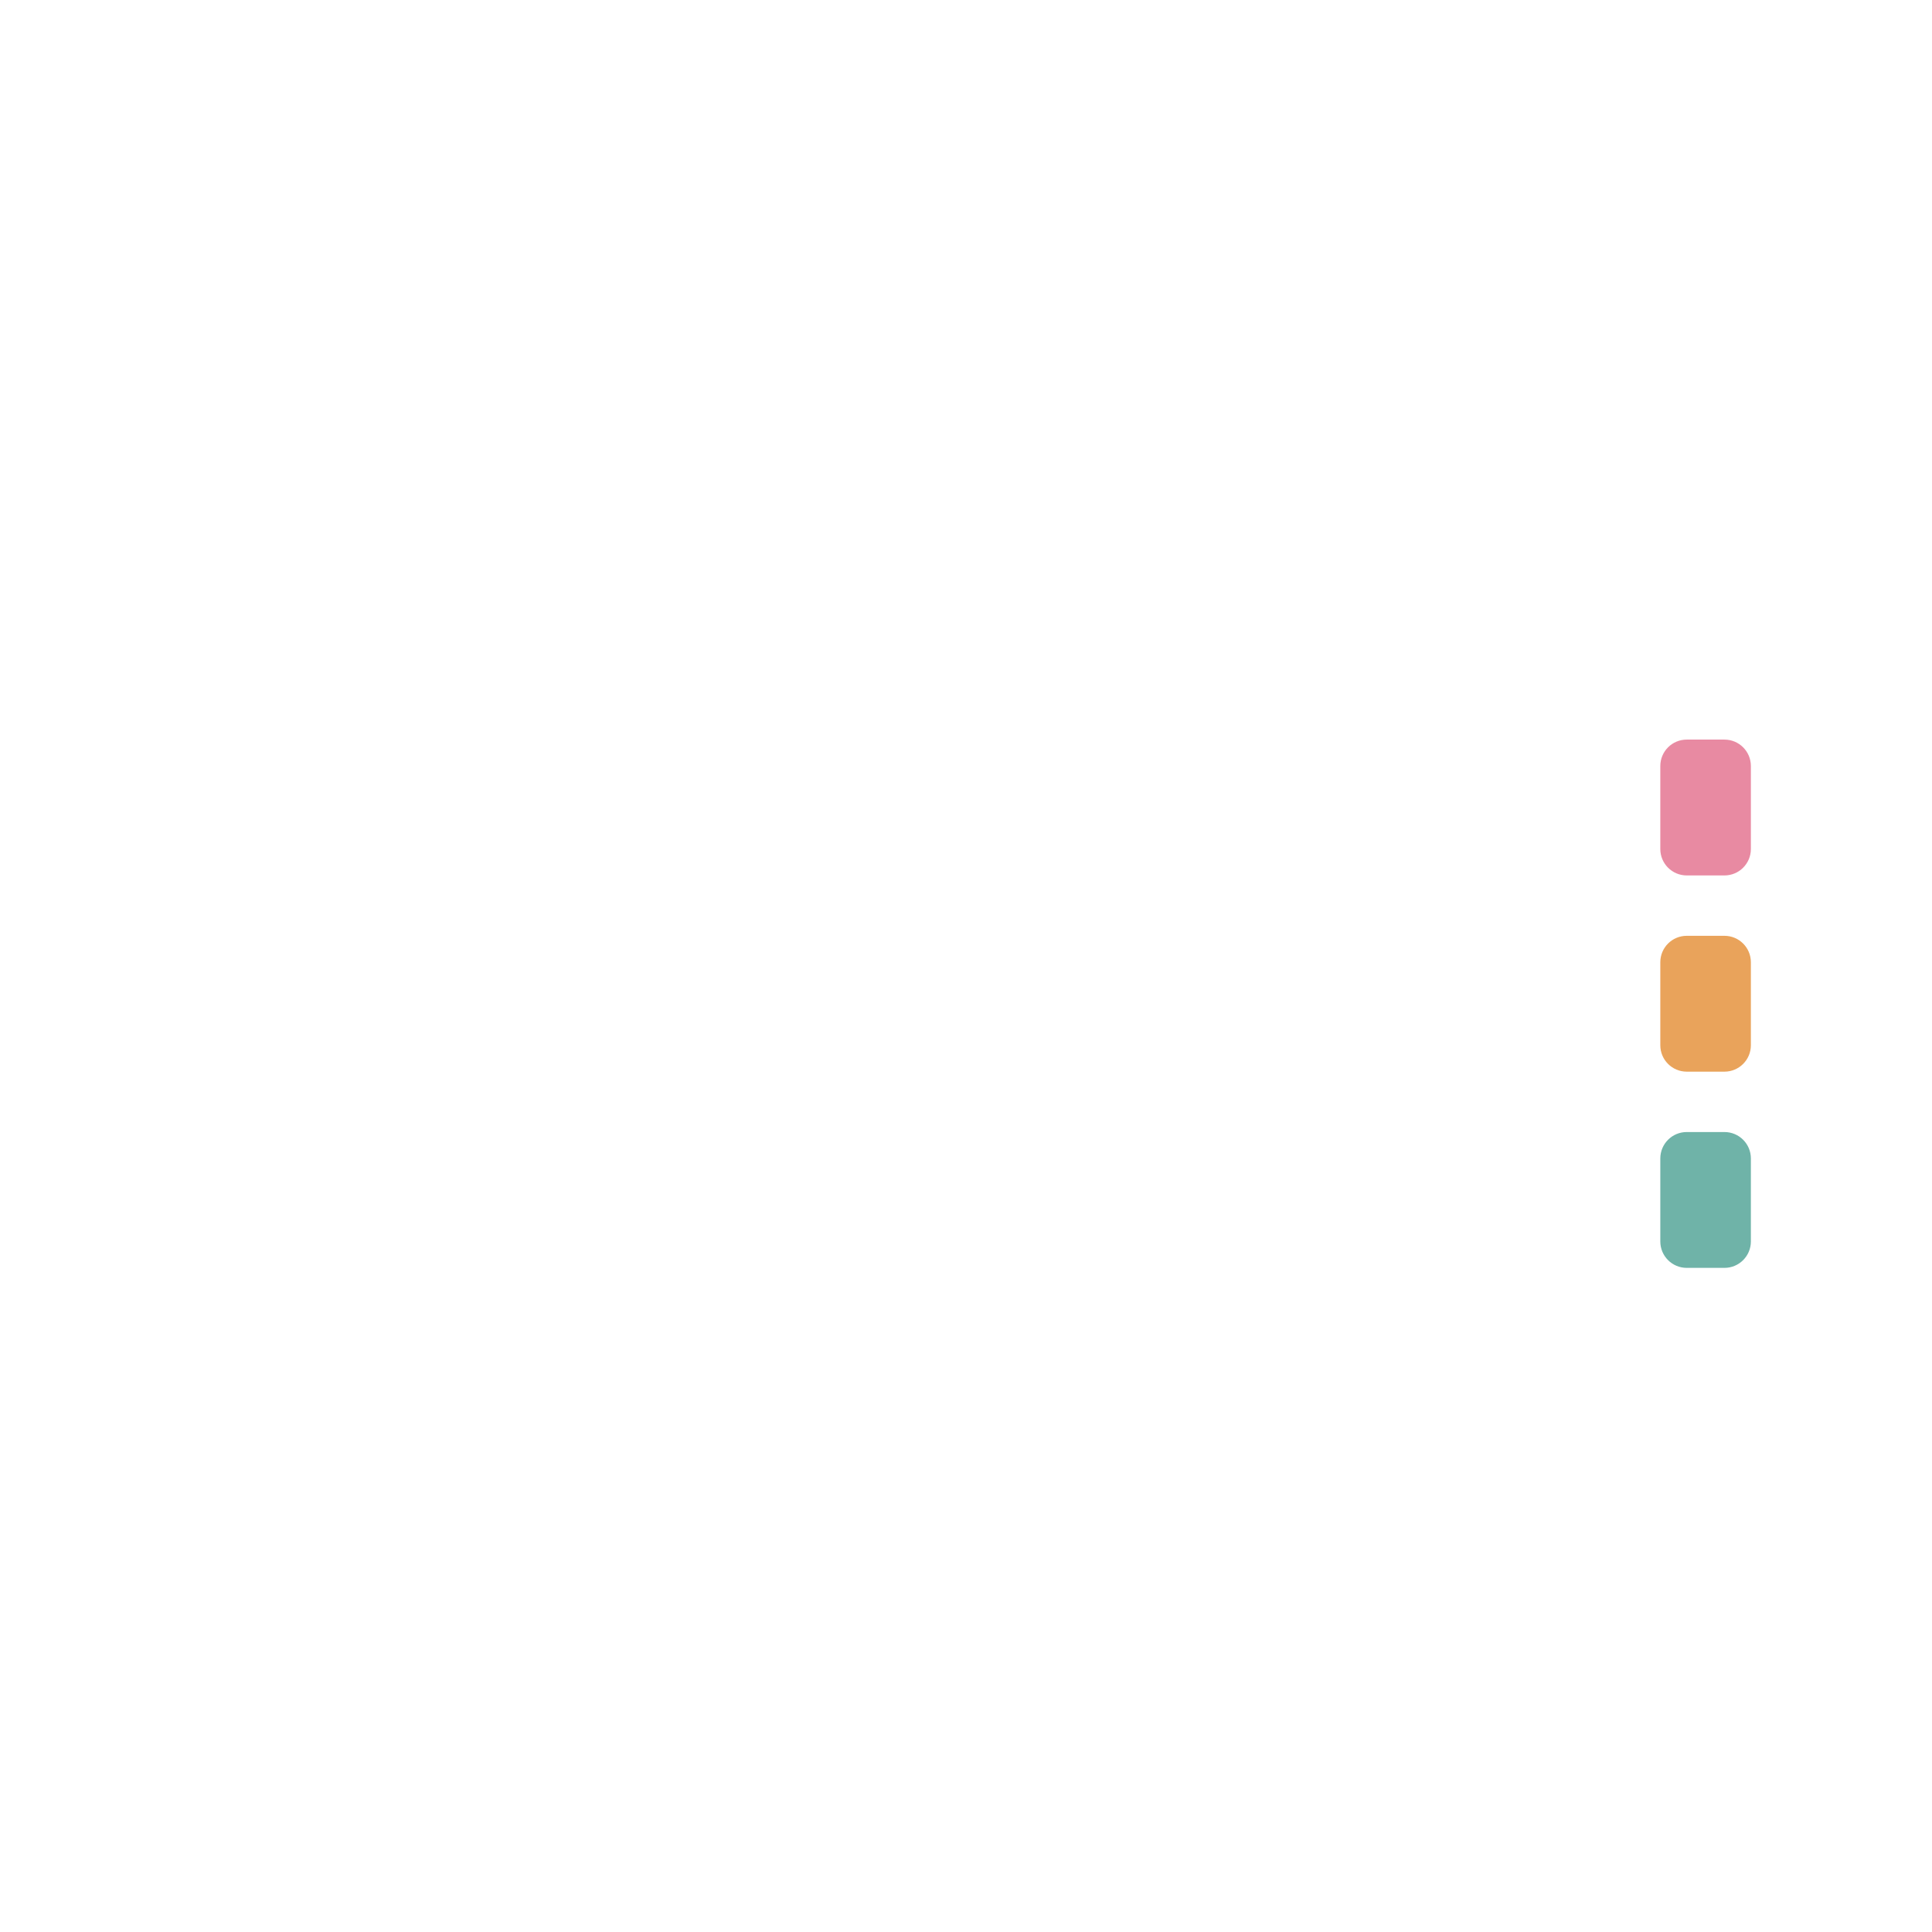
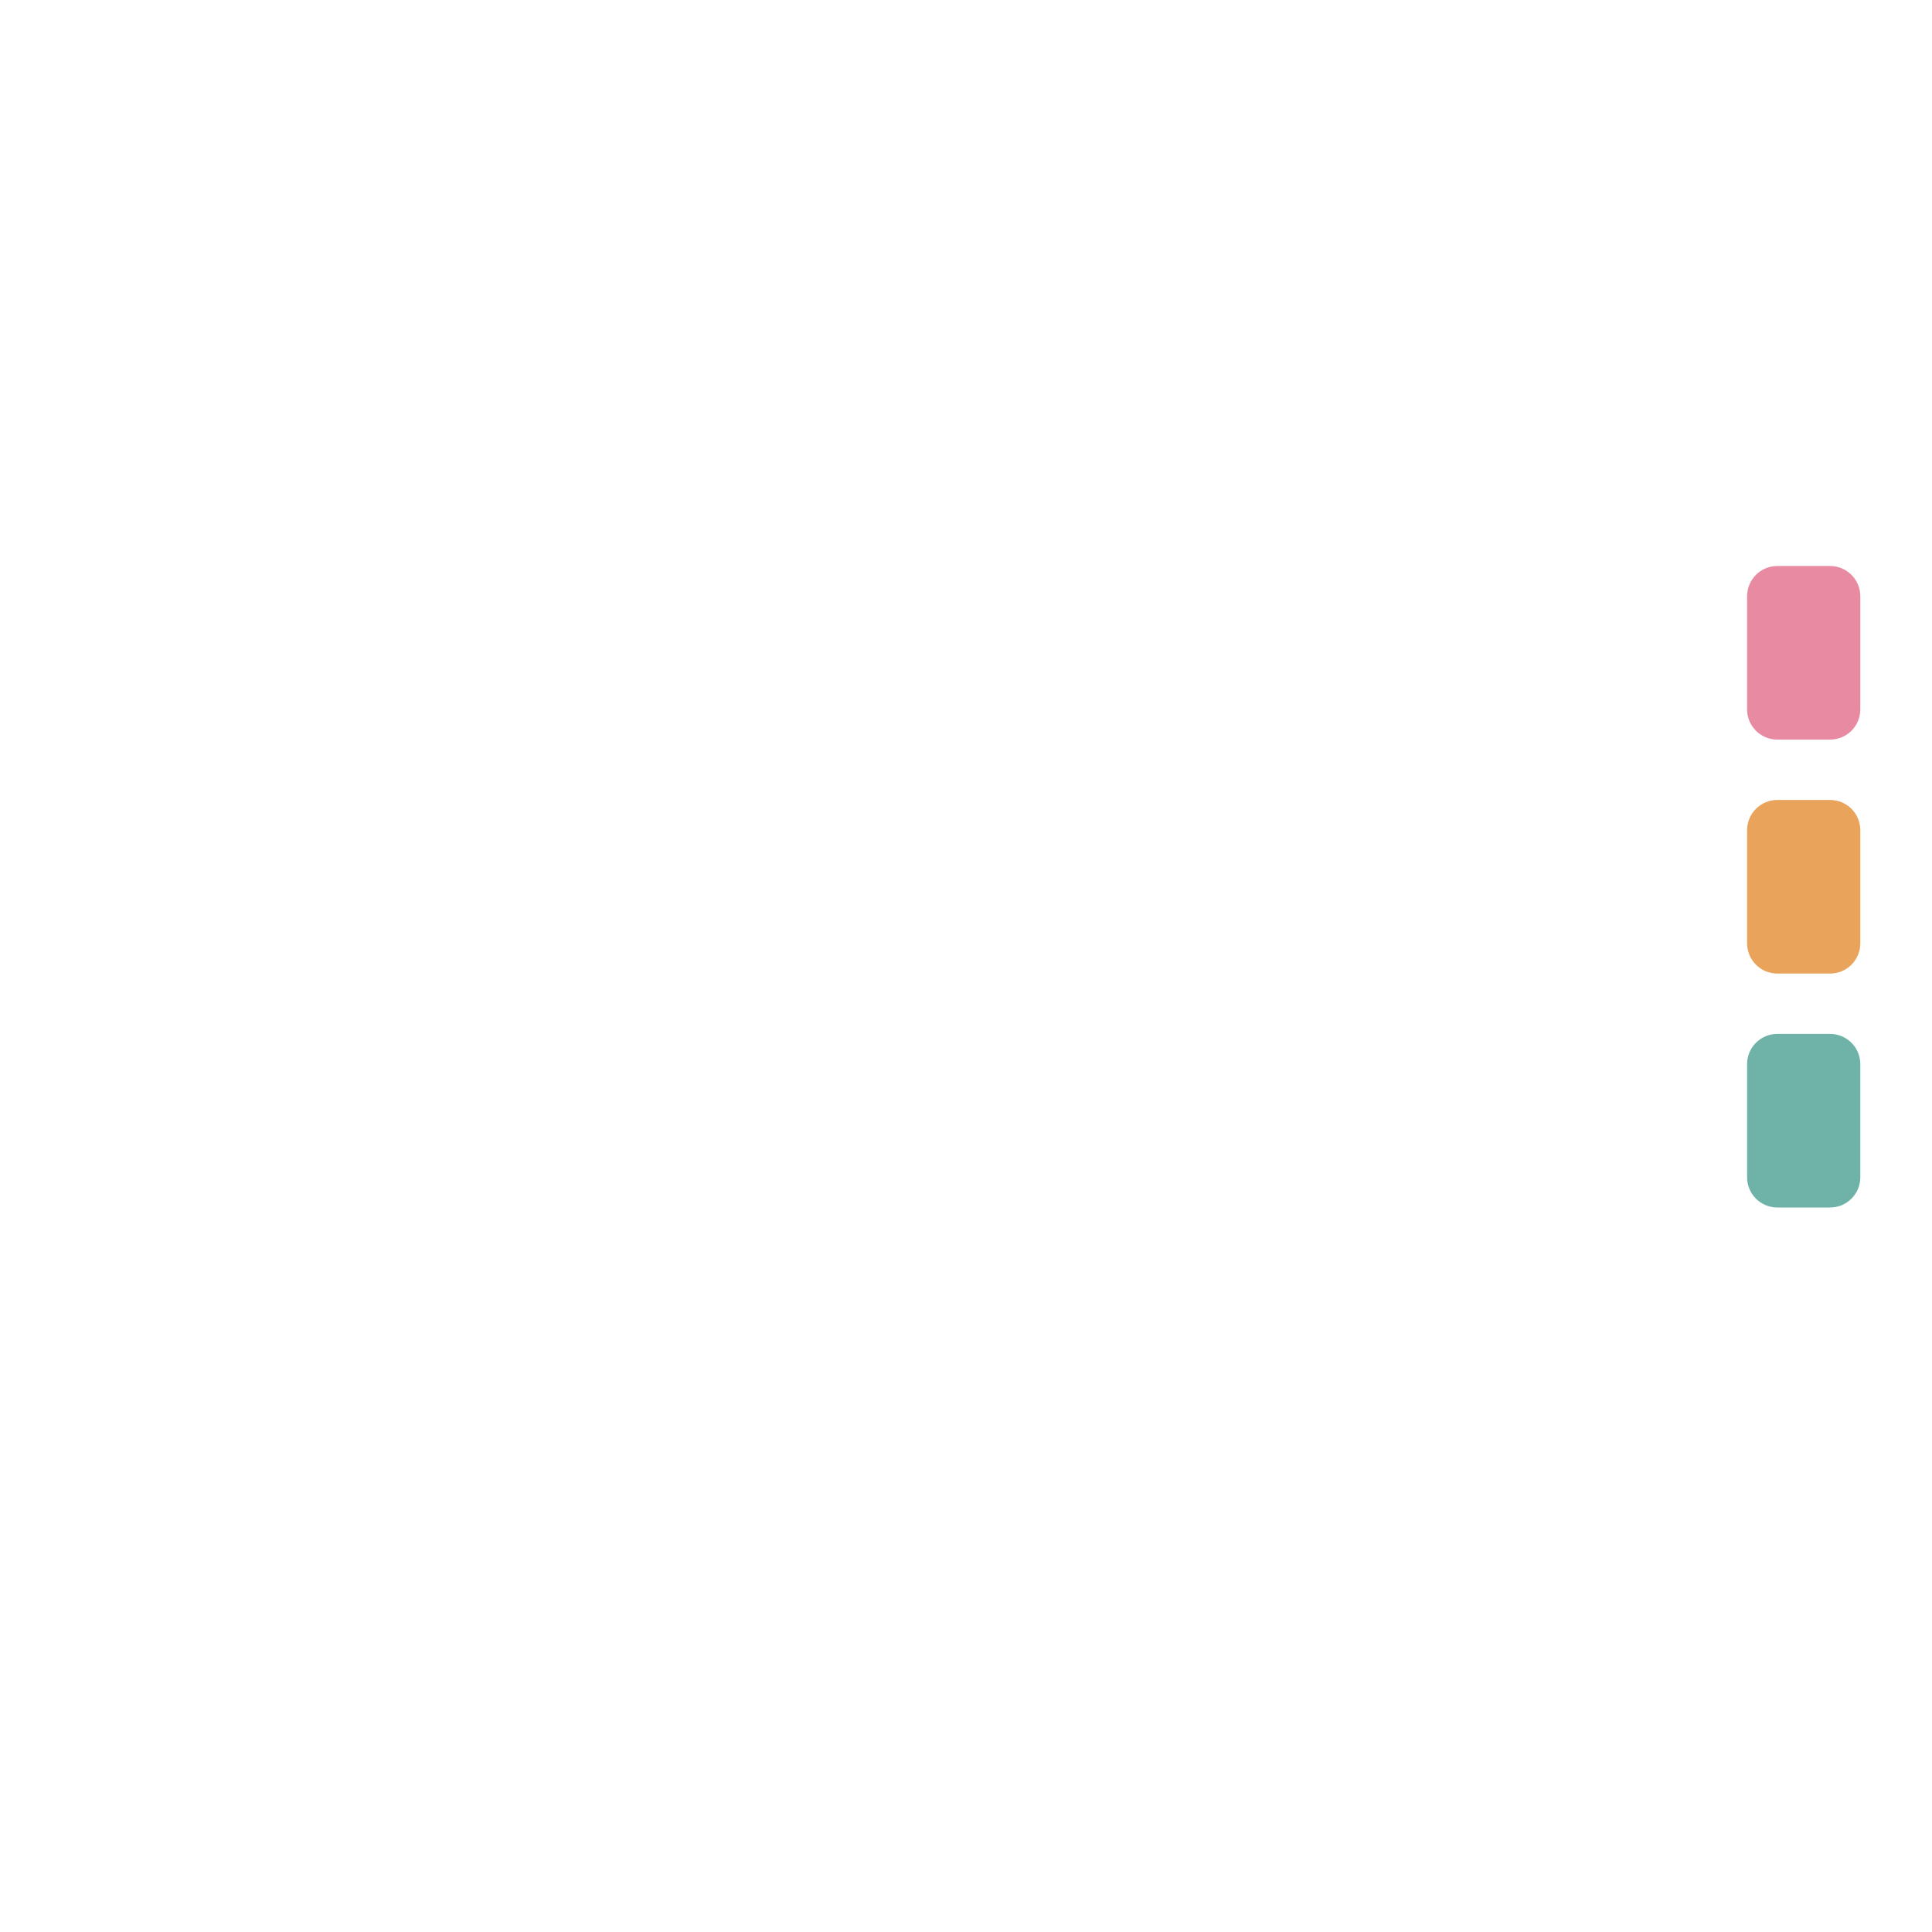
<svg xmlns="http://www.w3.org/2000/svg" width="1024" height="1024" viewBox="0 0 1024 1024">
-   <rect x="880" y="392" width="48" height="72" rx="14" fill="#E88AA2" />
-   <rect x="880" y="496" width="48" height="72" rx="14" fill="#E9A35B" />
-   <rect x="880" y="600" width="48" height="72" rx="14" fill="#6FB3A8" />
+   <rect x="926" y="300" width="60" height="92" rx="16" fill="#E88AA2" />
+   <rect x="926" y="424" width="60" height="92" rx="16" fill="#E9A35B" />
+   <rect x="926" y="548" width="60" height="92" rx="16" fill="#6FB3A8" />
</svg>
